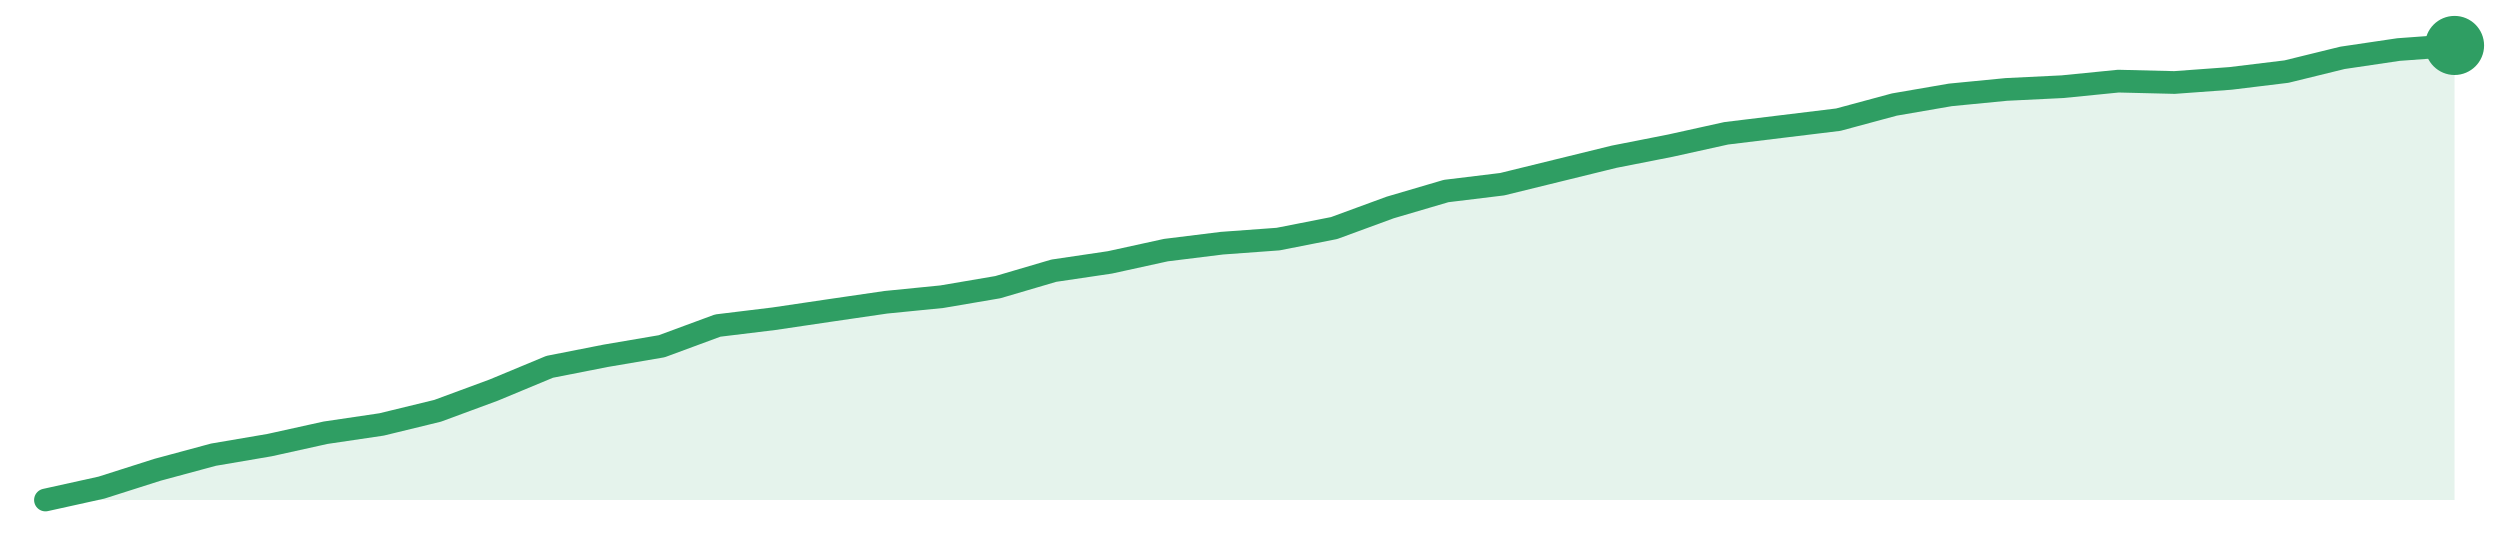
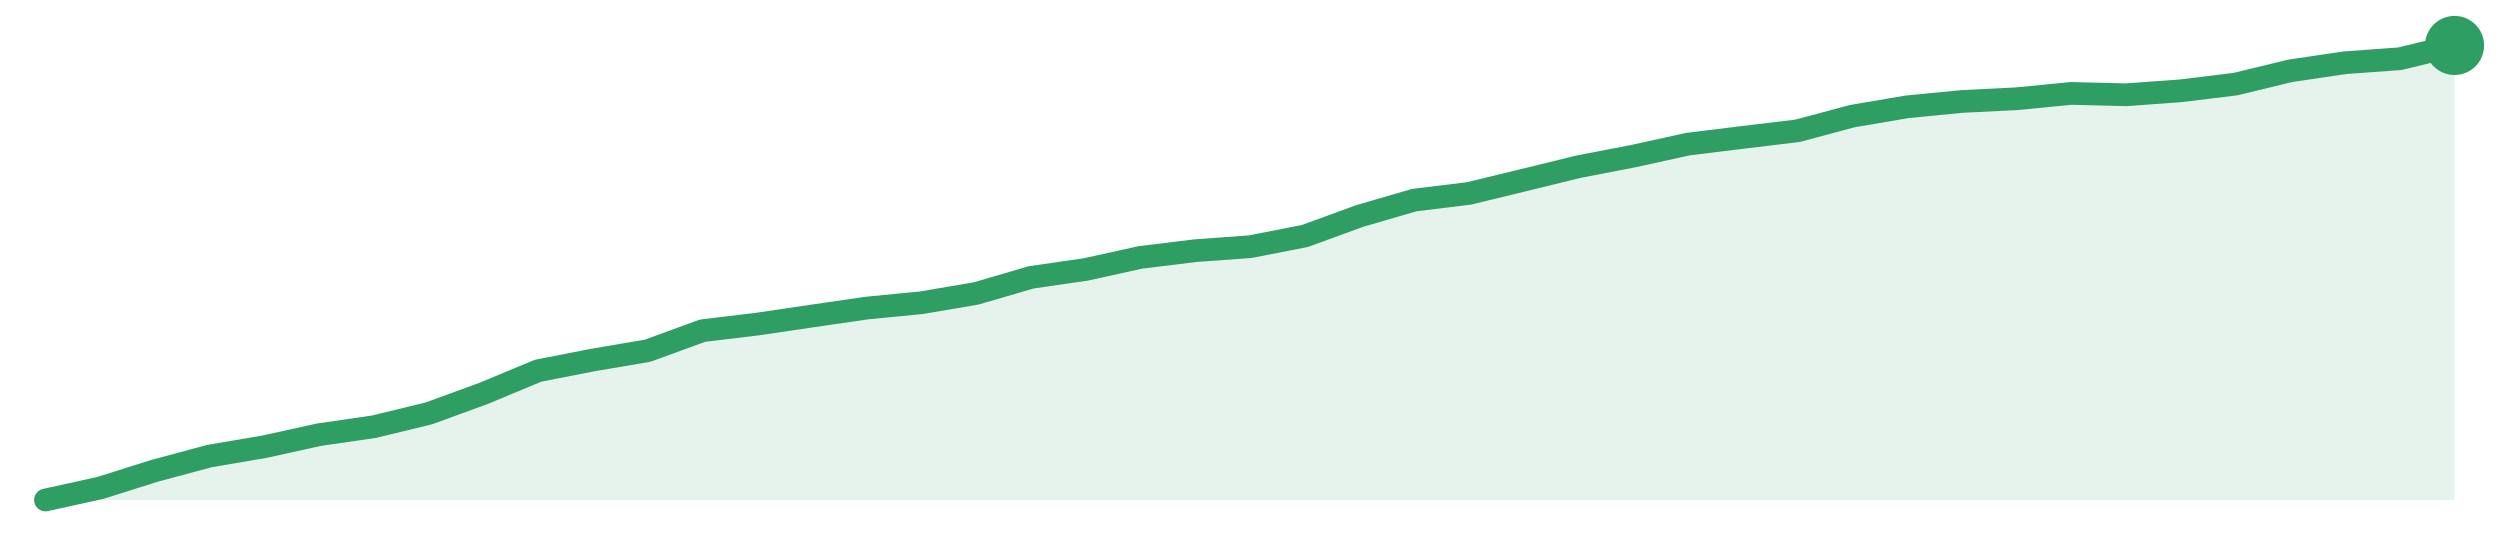
<svg xmlns="http://www.w3.org/2000/svg" width="220" height="48" viewBox="0 0 220 48" role="img" aria-label="trend">
-   <path d="M4.0,44.0 L4.0,44.0 L8.93,42.91 L13.86,41.34 L18.79,40.01 L23.72,39.17 L28.65,38.08 L33.58,37.35 L38.51,36.15 L43.44,34.33 L48.37,32.28 L53.3,31.31 L58.23,30.47 L63.16,28.65 L68.09,28.05 L73.02,27.32 L77.95,26.6 L82.88,26.11 L87.81,25.27 L92.74,23.82 L97.67,23.09 L102.6,22.01 L107.53,21.4 L112.47,21.04 L117.4,20.07 L122.33,18.26 L127.26,16.81 L132.19,16.21 L137.12,15.0 L142.05,13.79 L146.98,12.82 L151.91,11.73 L156.84,11.13 L161.77,10.53 L166.7,9.2 L171.63,8.35 L176.56,7.87 L181.49,7.63 L186.42,7.14 L191.35,7.26 L196.28,6.9 L201.21,6.3 L206.14,5.09 L211.07,4.36 L216.0,4.0 L216.0,44.0 Z" fill="#2f9e631f" />
-   <path d="M4.0,44.0 L8.93,42.91 L13.86,41.34 L18.79,40.01 L23.72,39.17 L28.65,38.08 L33.58,37.35 L38.51,36.15 L43.44,34.33 L48.37,32.28 L53.3,31.31 L58.23,30.47 L63.16,28.65 L68.09,28.05 L73.02,27.32 L77.95,26.6 L82.88,26.11 L87.81,25.27 L92.74,23.82 L97.67,23.09 L102.6,22.01 L107.53,21.4 L112.47,21.04 L117.4,20.07 L122.33,18.26 L127.26,16.81 L132.19,16.21 L137.12,15.0 L142.05,13.79 L146.98,12.82 L151.91,11.73 L156.84,11.13 L161.77,10.53 L166.7,9.2 L171.63,8.35 L176.56,7.87 L181.49,7.63 L186.42,7.14 L191.35,7.26 L196.28,6.9 L201.21,6.3 L206.14,5.09 L211.07,4.36 L216.0,4.0" fill="none" stroke="#2f9e63" stroke-width="2" stroke-linejoin="round" stroke-linecap="round" />
+   <path d="M4.0,44.0 L4.0,44.0 L8.82,42.94 L13.64,41.42 L18.45,40.13 L23.27,39.31 L28.09,38.25 L32.91,37.55 L37.73,36.38 L42.55,34.62 L47.36,32.62 L52.18,31.68 L57.0,30.86 L61.82,29.1 L66.64,28.52 L71.45,27.81 L76.27,27.11 L81.09,26.64 L85.91,25.82 L90.73,24.41 L95.55,23.71 L100.36,22.65 L105.18,22.06 L110.0,21.71 L114.82,20.77 L119.64,19.01 L124.45,17.61 L129.27,17.02 L134.09,15.85 L138.91,14.67 L143.73,13.74 L148.55,12.68 L153.36,12.09 L158.18,11.51 L163.0,10.22 L167.82,9.4 L172.64,8.93 L177.45,8.69 L182.27,8.22 L187.09,8.34 L191.91,7.99 L196.73,7.4 L201.55,6.23 L206.36,5.52 L211.18,5.17 L216.0,4.0 L216.0,44.0 Z" fill="#2f9e631f" />
+   <path d="M4.0,44.0 L8.82,42.94 L13.64,41.42 L18.45,40.13 L23.27,39.31 L28.09,38.25 L32.91,37.55 L37.73,36.38 L42.55,34.62 L47.36,32.62 L52.18,31.68 L57.0,30.86 L61.82,29.1 L66.64,28.52 L71.45,27.81 L76.27,27.11 L81.09,26.64 L85.91,25.82 L90.73,24.41 L95.55,23.71 L100.36,22.65 L105.18,22.06 L110.0,21.71 L114.82,20.77 L119.64,19.01 L124.45,17.61 L129.27,17.02 L134.09,15.85 L138.91,14.67 L143.73,13.74 L148.55,12.68 L153.36,12.09 L158.18,11.51 L163.0,10.22 L167.82,9.4 L172.64,8.93 L177.45,8.69 L182.27,8.22 L187.09,8.34 L191.91,7.99 L196.73,7.4 L201.55,6.23 L206.36,5.52 L211.18,5.17 L216.0,4.0" fill="none" stroke="#2f9e63" stroke-width="2" stroke-linejoin="round" stroke-linecap="round" />
  <circle cx="216.0" cy="4.0" r="2.6" fill="#2f9e63" />
</svg>
